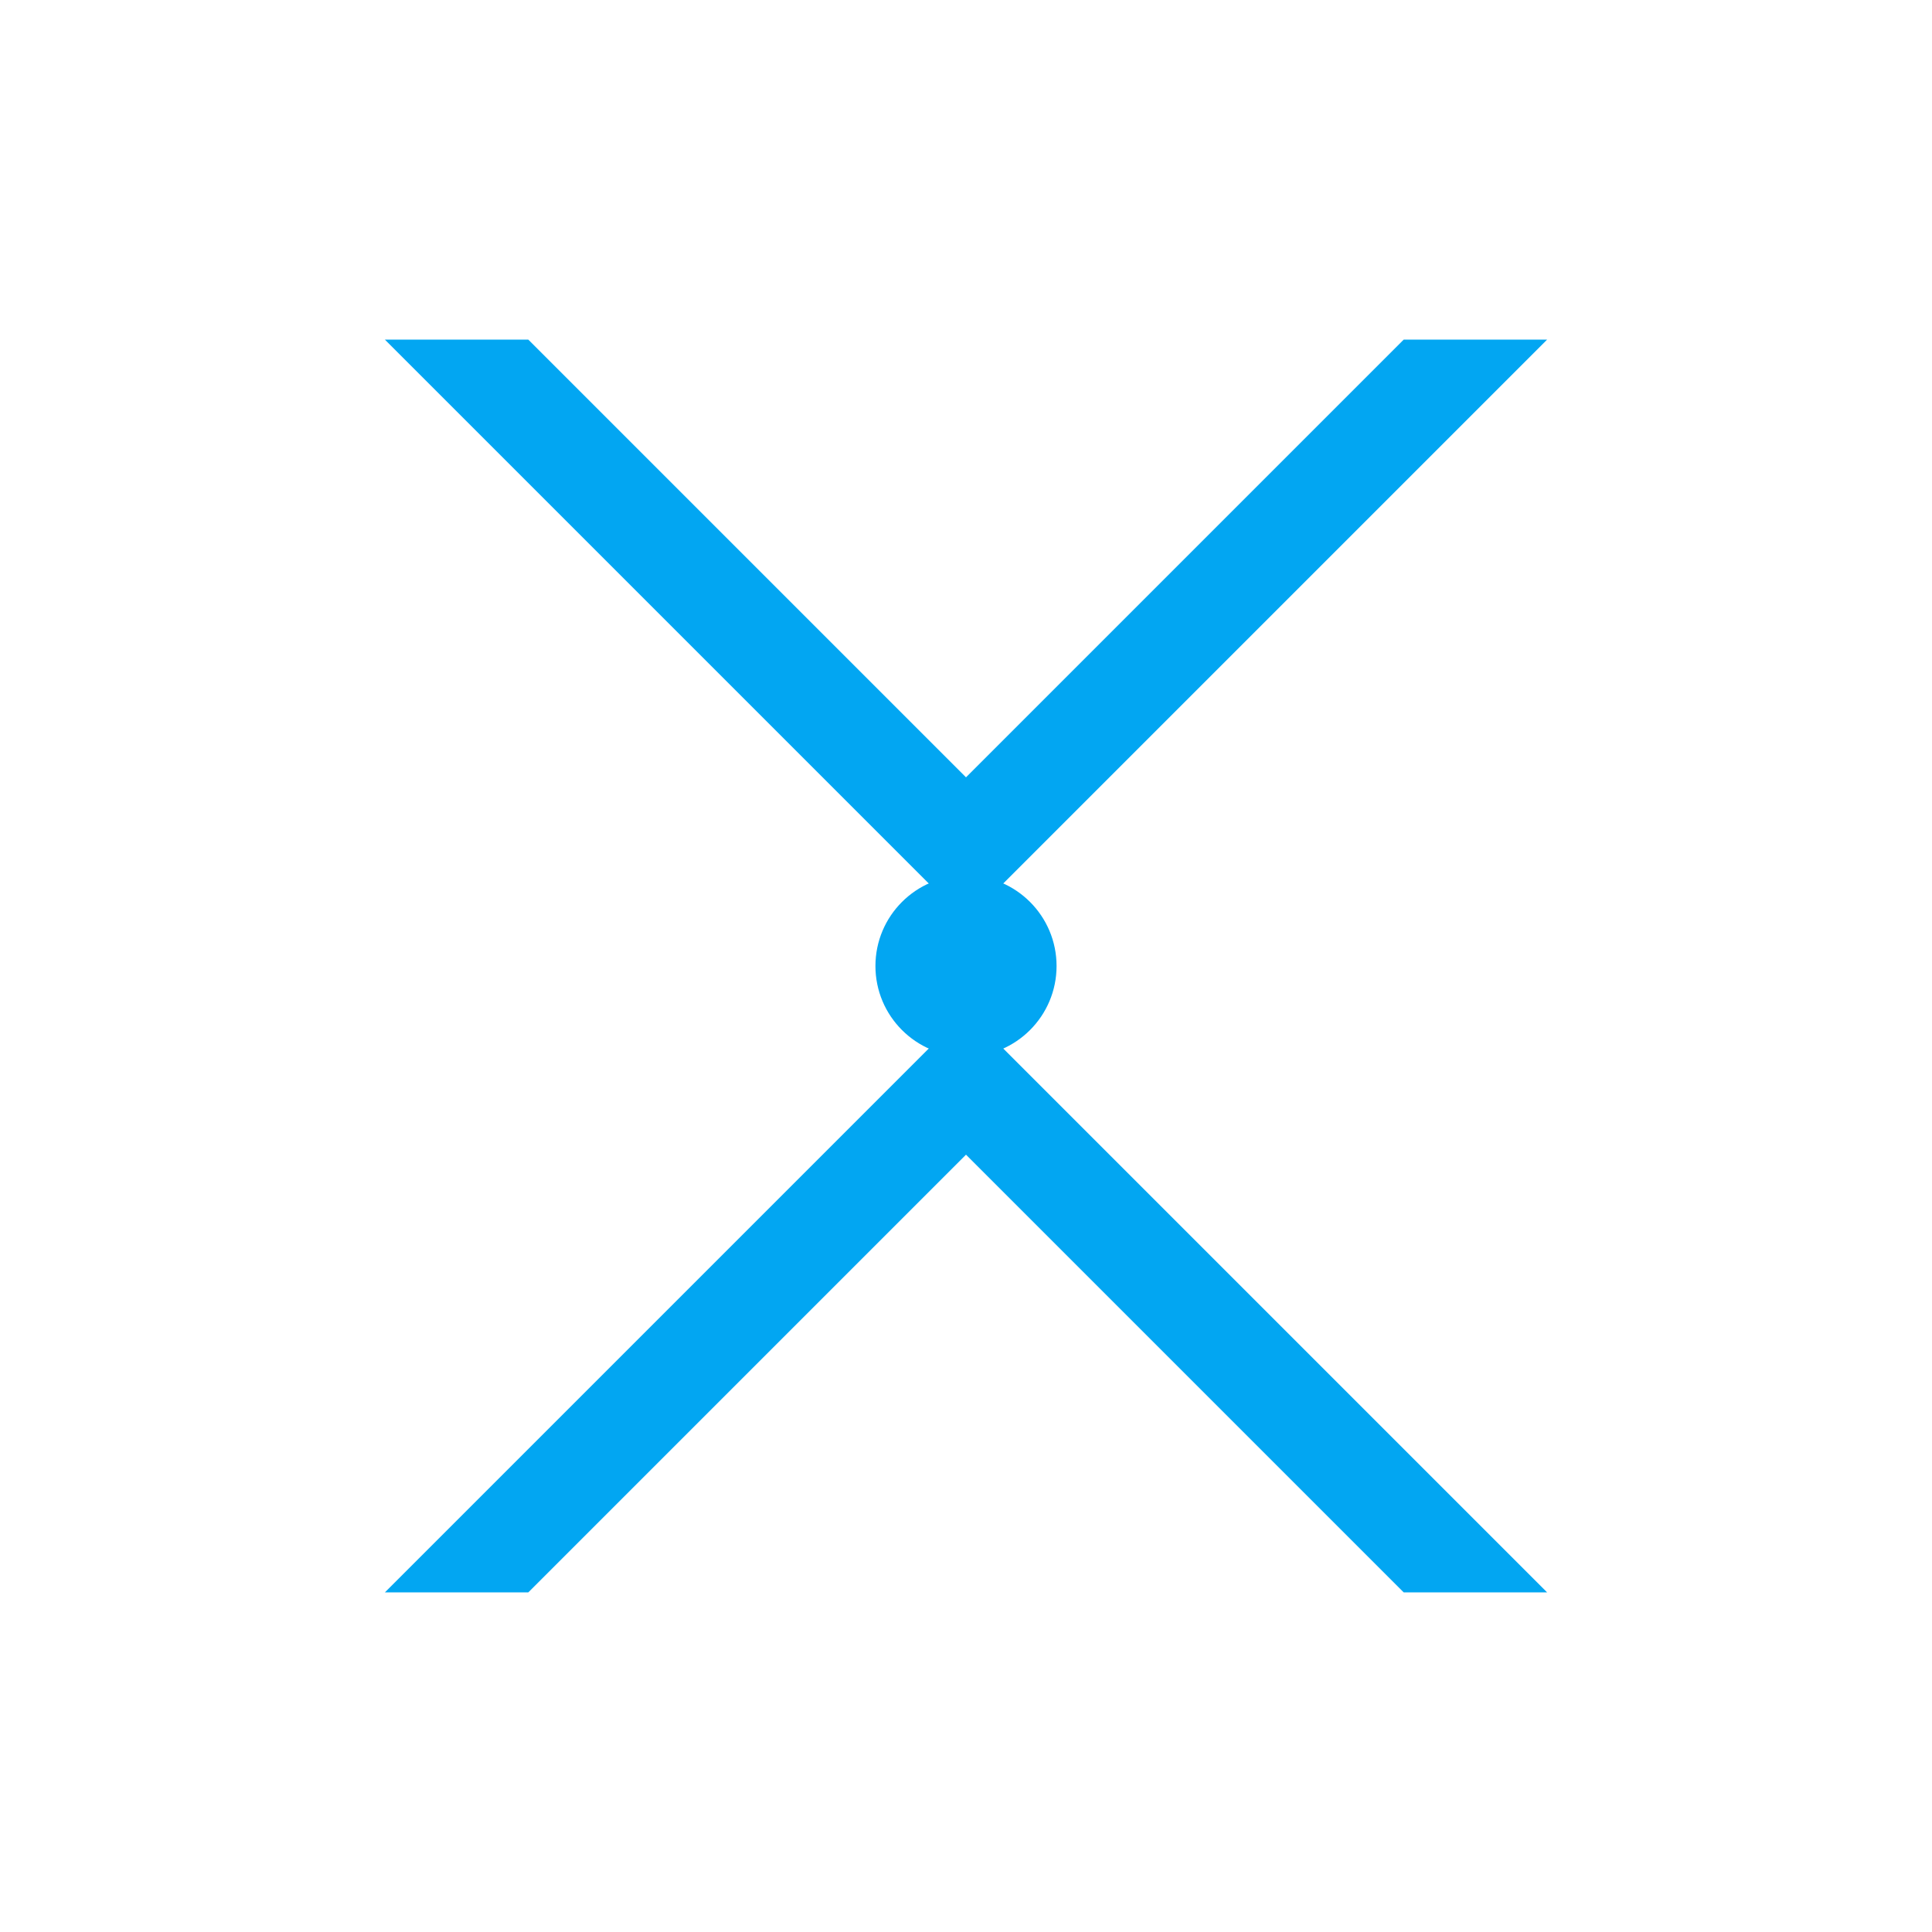
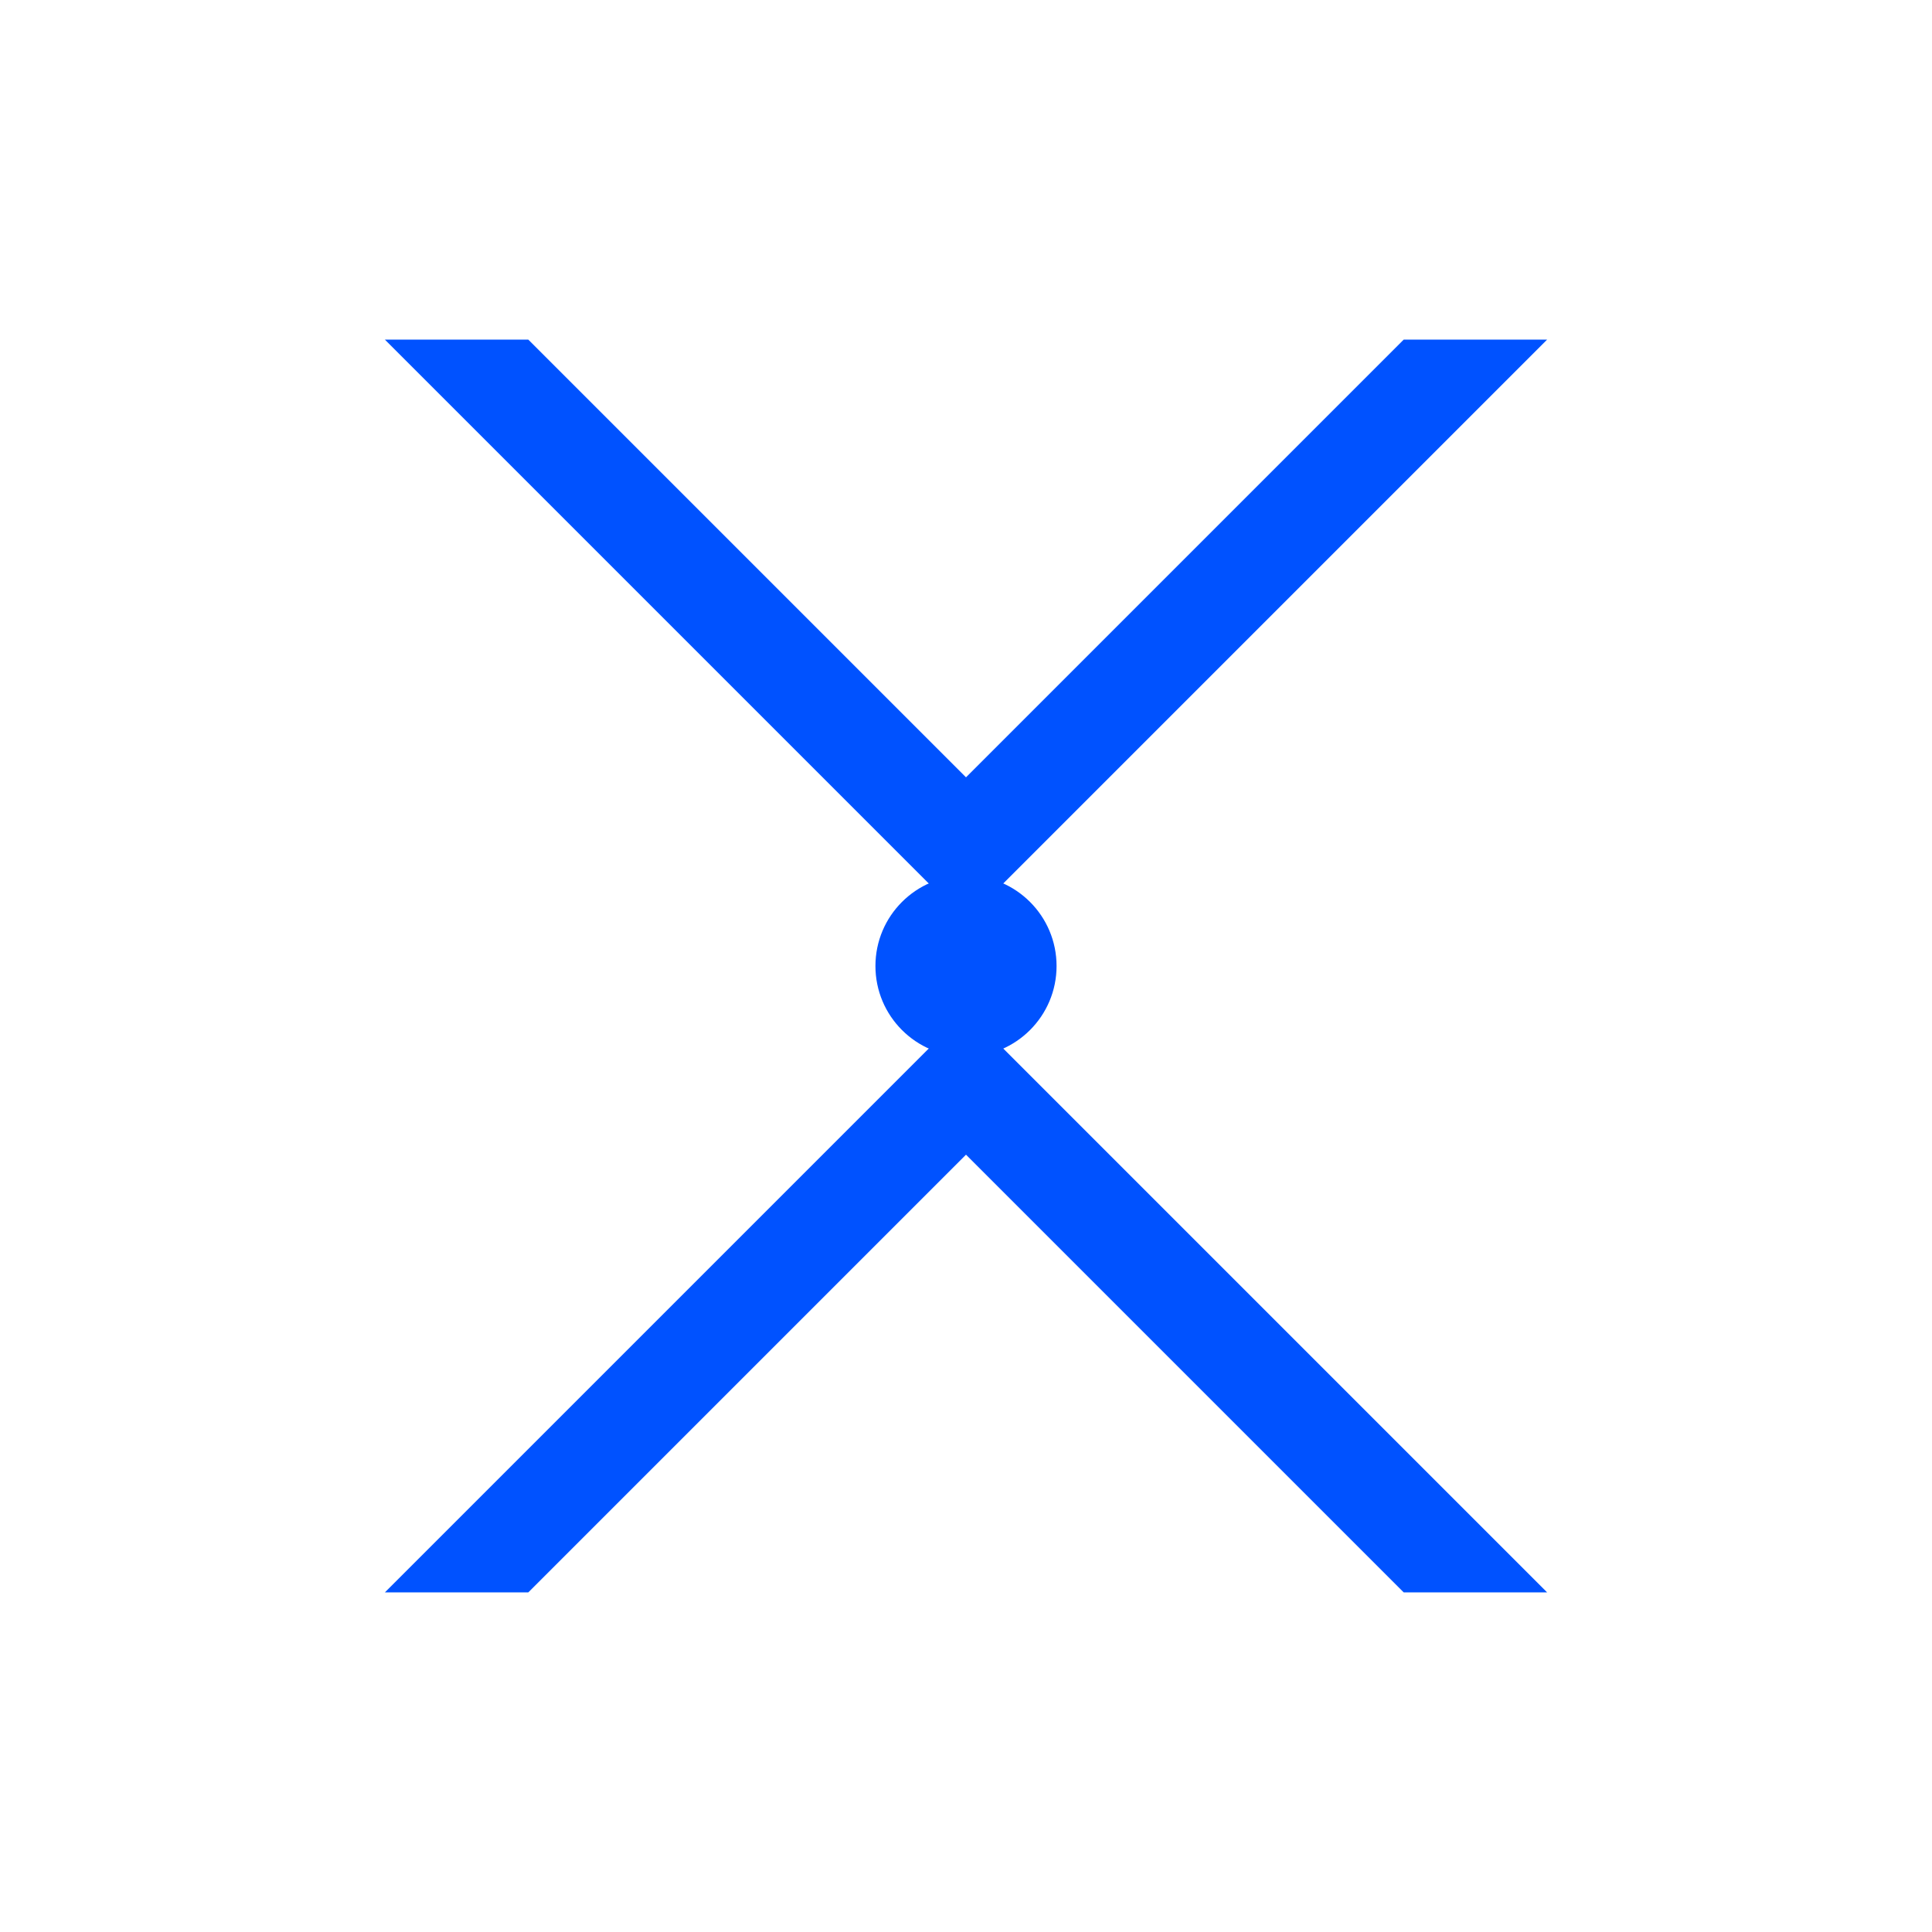
<svg xmlns="http://www.w3.org/2000/svg" width="512" height="512" viewBox="0 0 512 512" fill="none">
-   <path d="M 140 90 L 220 170 L 256 206 L 292 170 L 372 90 L 410 90 L 292 208 L 256 244 L 220 208 L 102 90 Z" fill="#02A6F2" />
-   <path d="M 140 422 L 220 342 L 256 306 L 292 342 L 372 422 L 410 422 L 292 304 L 256 268 L 220 304 L 102 422 Z" fill="#02A6F2" />
-   <circle cx="256" cy="256" r="24" fill="#02A6F2" />
+   <path d="M 140 90 L 220 170 L 256 206 L 292 170 L 372 90 L 410 90 L 292 208 L 256 244 L 220 208 L 102 90 Z" fill="#0052FF" />
+   <path d="M 140 422 L 220 342 L 256 306 L 292 342 L 372 422 L 410 422 L 292 304 L 256 268 L 220 304 L 102 422 Z" fill="#0052FF" />
+   <circle cx="256" cy="256" r="24" fill="#0052FF" />
</svg>
